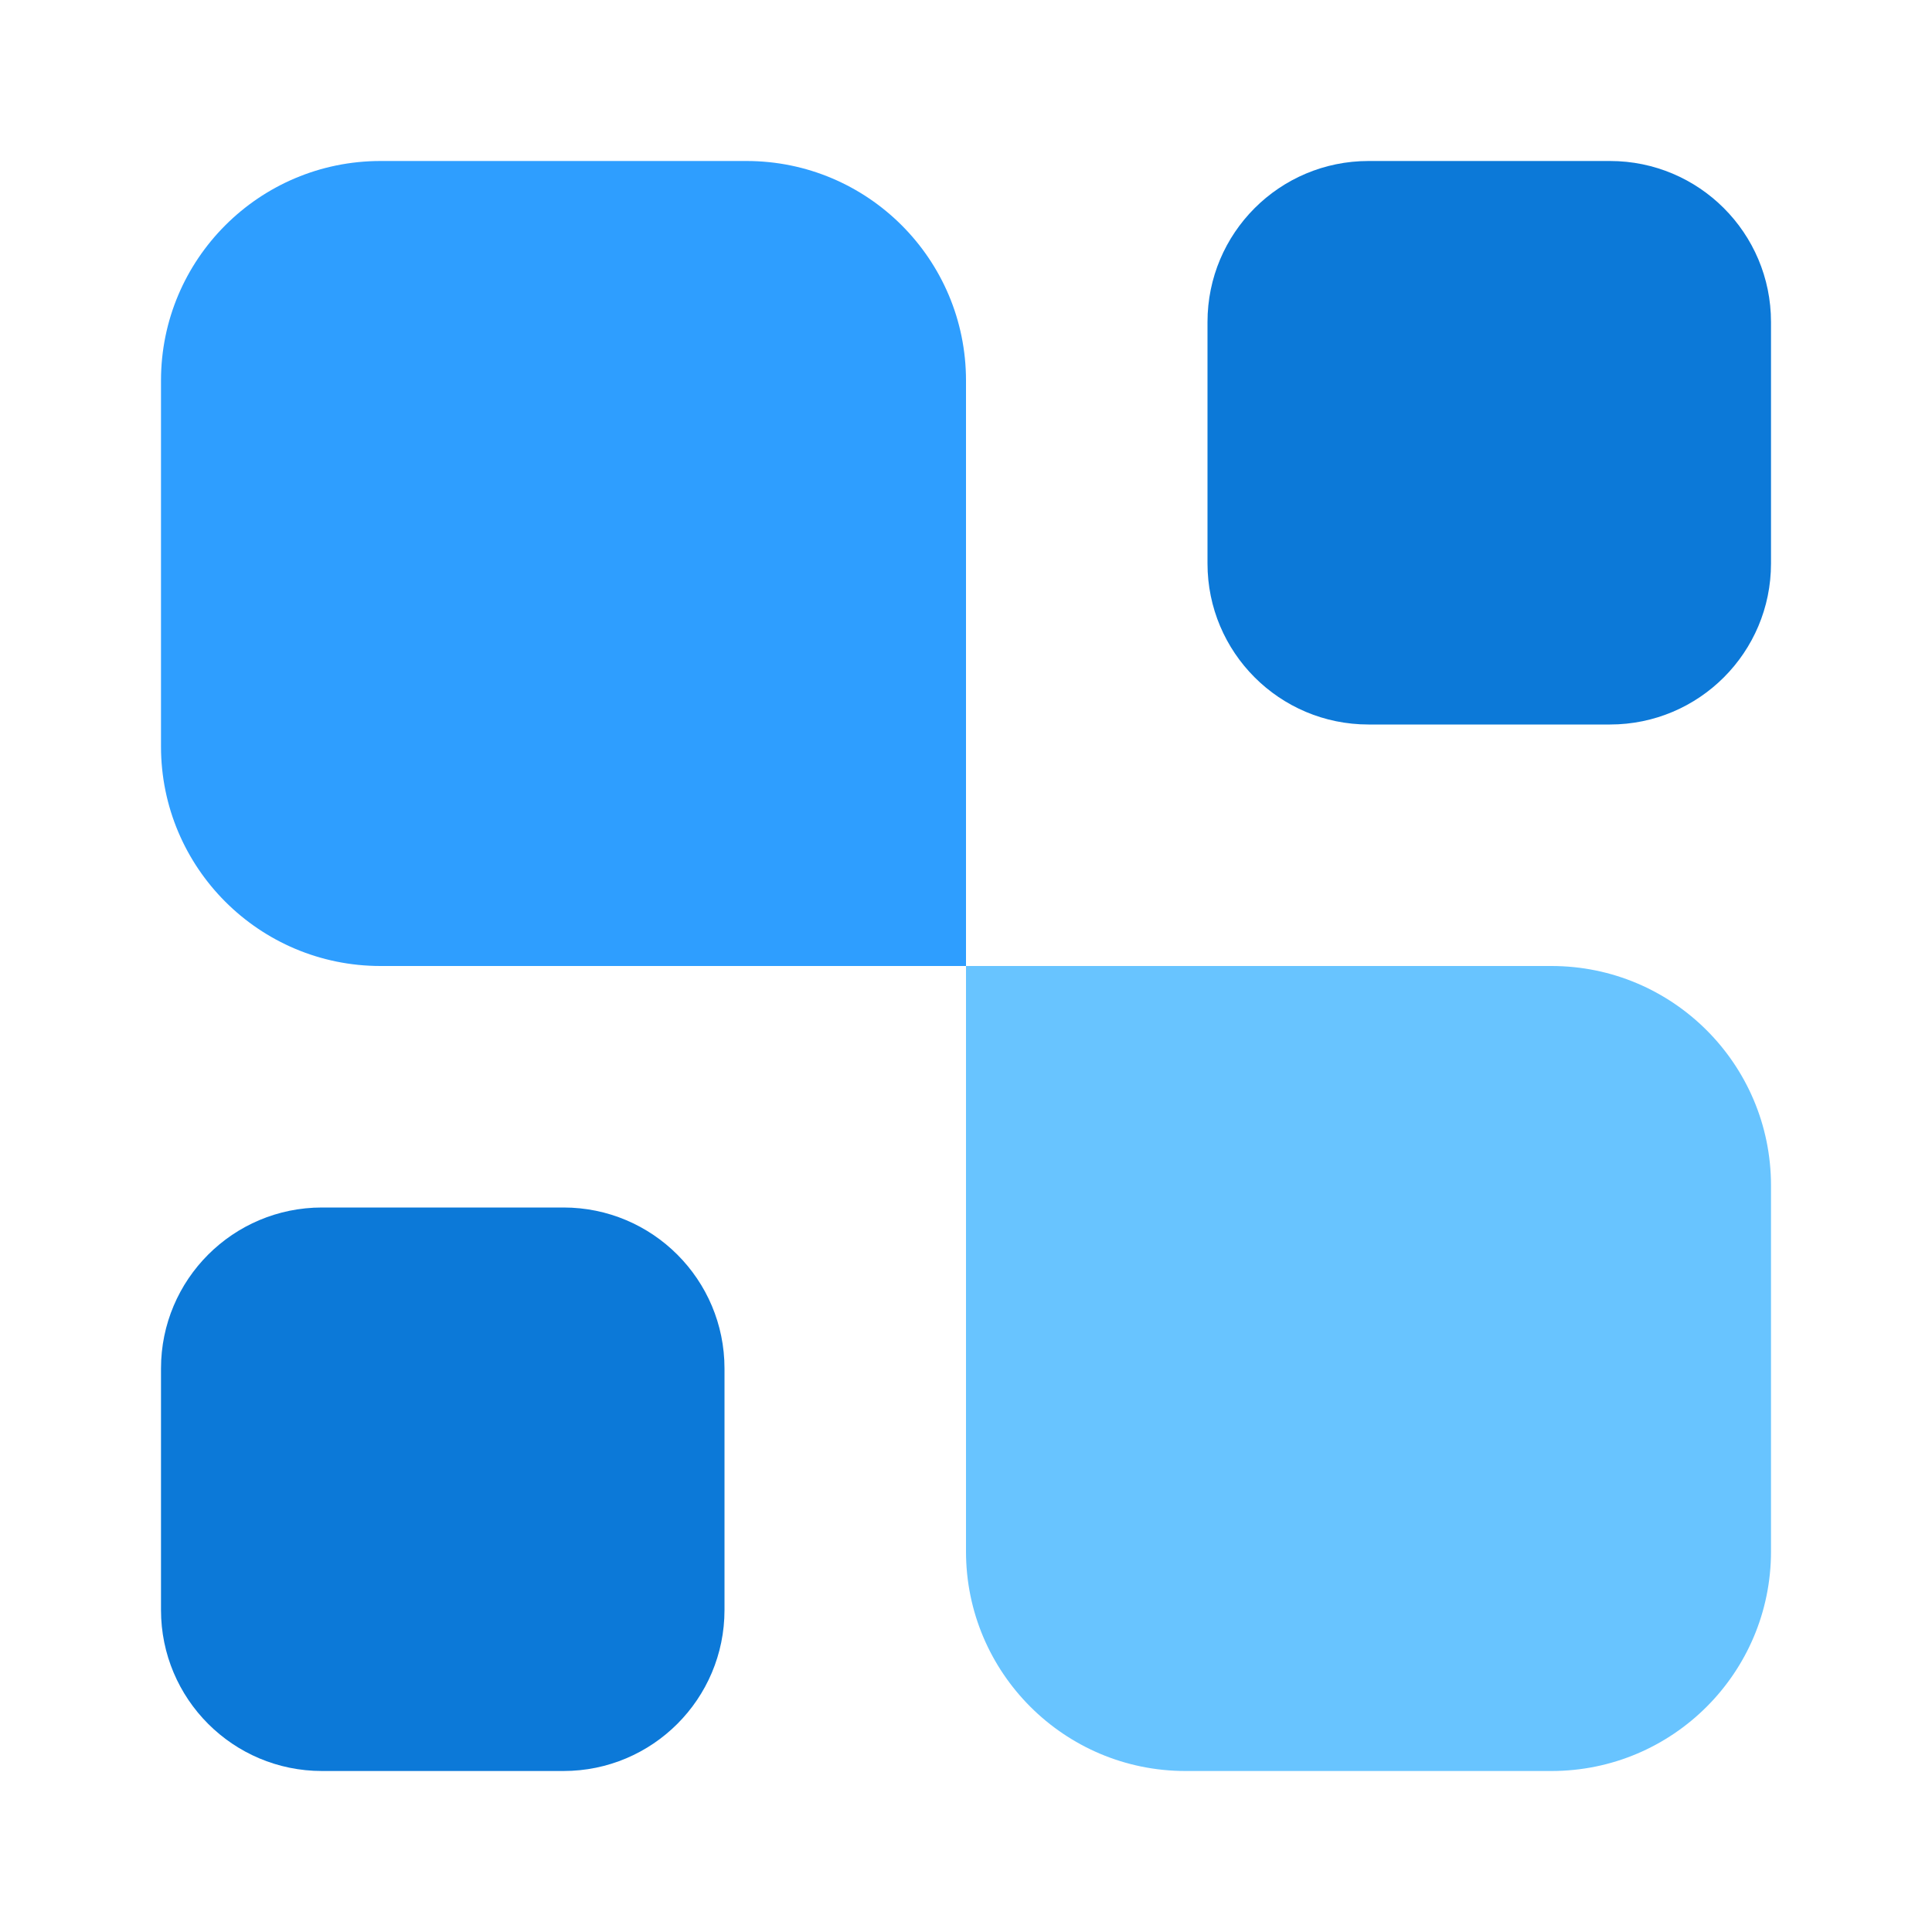
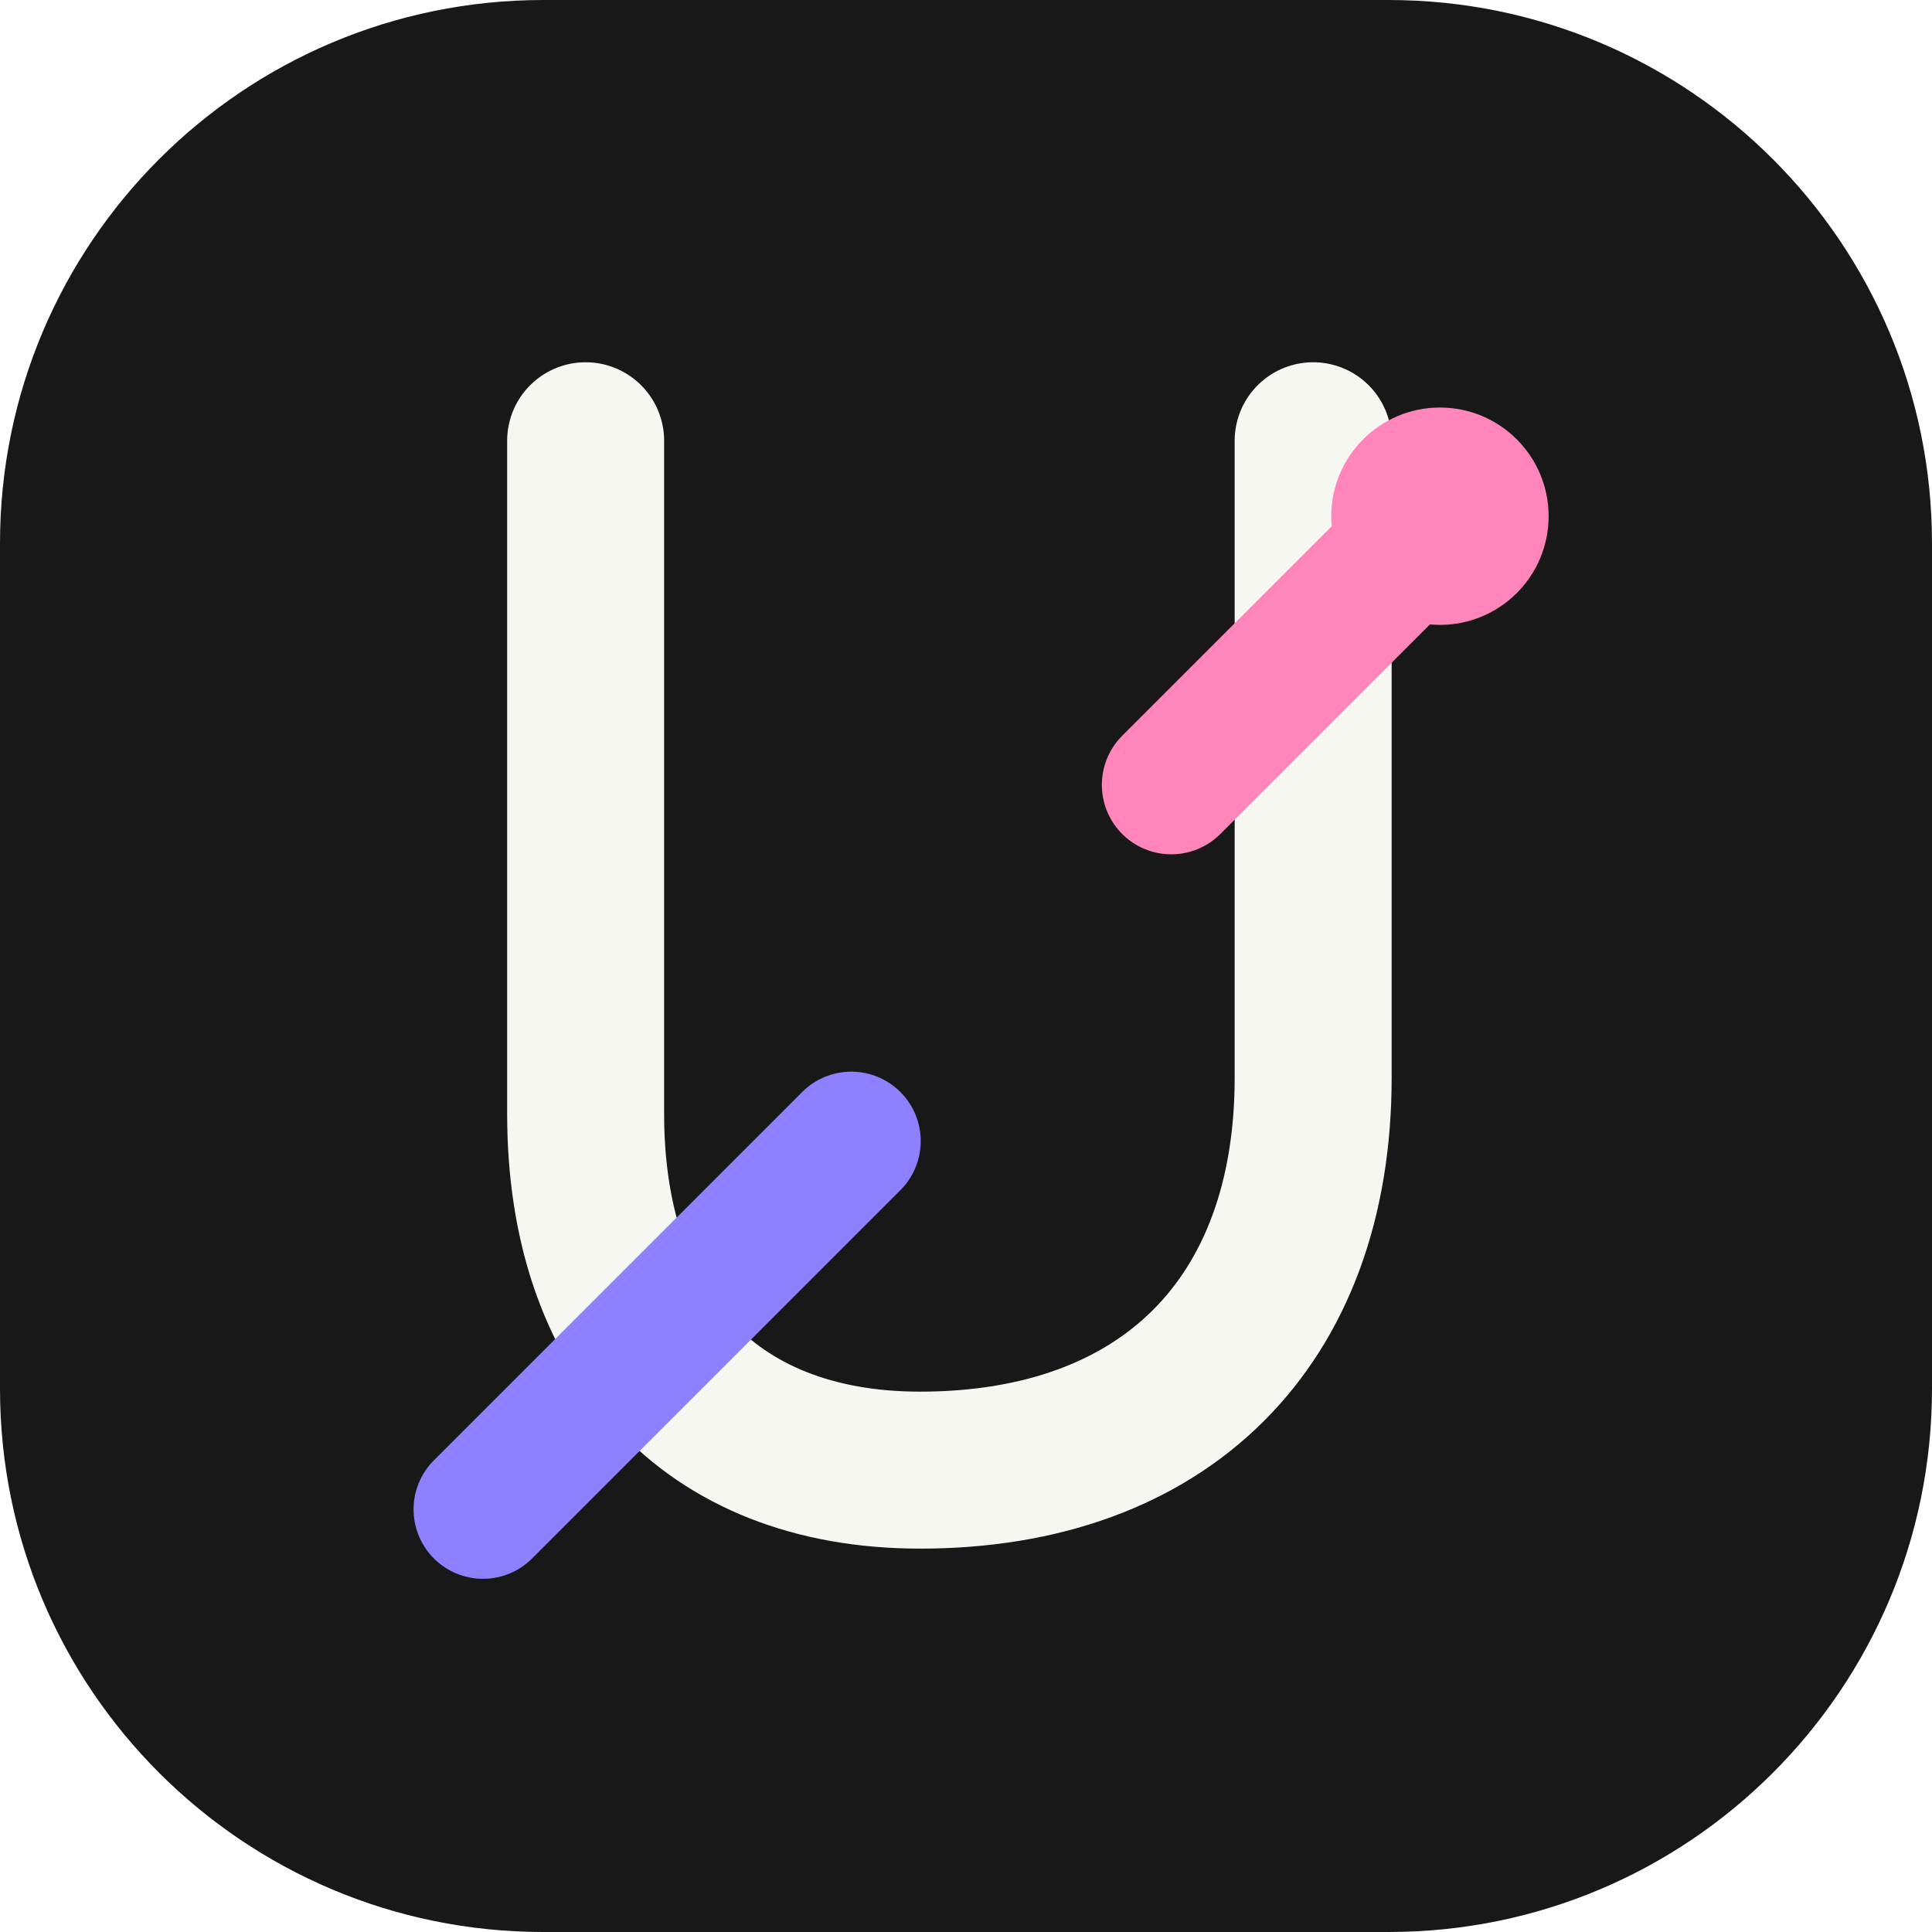
- <svg xmlns="http://www.w3.org/2000/svg" width="24" height="24" viewBox="0 0 24 24" fill="none">
-   <path d="M22 19.273C22 20.779 20.779 22 19.273 22H14.727C13.221 22 12 20.779 12 19.273V12H19.273C20.779 12 22 13.221 22 14.727V19.273Z" fill="#68C4FF" />
-   <path d="M20 2C21.105 2 22 2.895 22 4V7C22 8.105 21.105 9 20 9H17C15.895 9 15 8.105 15 7V4C15 2.895 15.895 2 17 2H20Z" fill="#0C79D8" />
-   <path d="M7 15C8.105 15 9 15.895 9 17V20C9 21.105 8.105 22 7 22H4C2.895 22 2 21.105 2 20V17C2 15.895 2.895 15 4 15H7Z" fill="#0C79D8" />
-   <path d="M12 12H4.727C3.221 12 2 10.779 2 9.273V4.727C2 3.221 3.221 2 4.727 2H9.273C10.779 2 12 3.221 12 4.727V12Z" fill="#2E9EFF" />
+ <svg xmlns="http://www.w3.org/2000/svg" width="32" height="32" viewBox="0 0 32 32" fill="none">
+   <rect width="32" height="32" rx="9" fill="#171817" />
+   <path d="M9.7 7.3V18.45C9.7 22.06 11.71 24.35 15.24 24.35C19.28 24.35 21.75 21.91 21.75 17.85V7.3" stroke="#F7F7F1" stroke-width="2.6" stroke-linecap="round" stroke-linejoin="round" />
+   <path d="M8 25L14.1 18.9" stroke="#8D81FF" stroke-width="2.3" stroke-linecap="round" />
+   <path d="M19.4 13L23.85 8.55" stroke="#FF85BA" stroke-width="2.3" stroke-linecap="round" />
+   <circle cx="23.85" cy="8.55" r="1.8" fill="#FF85BA" />
</svg>
